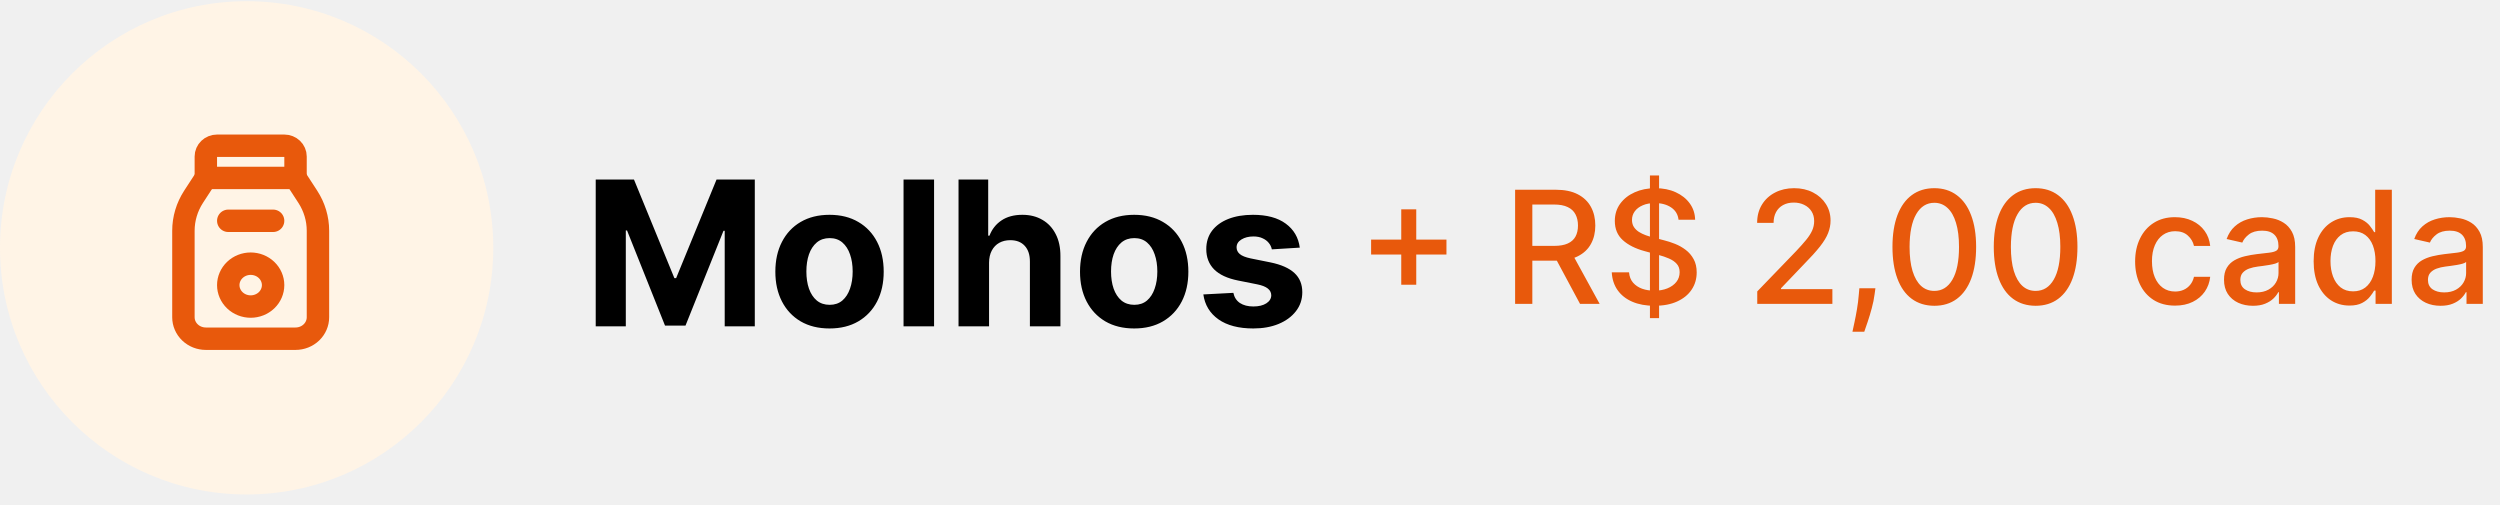
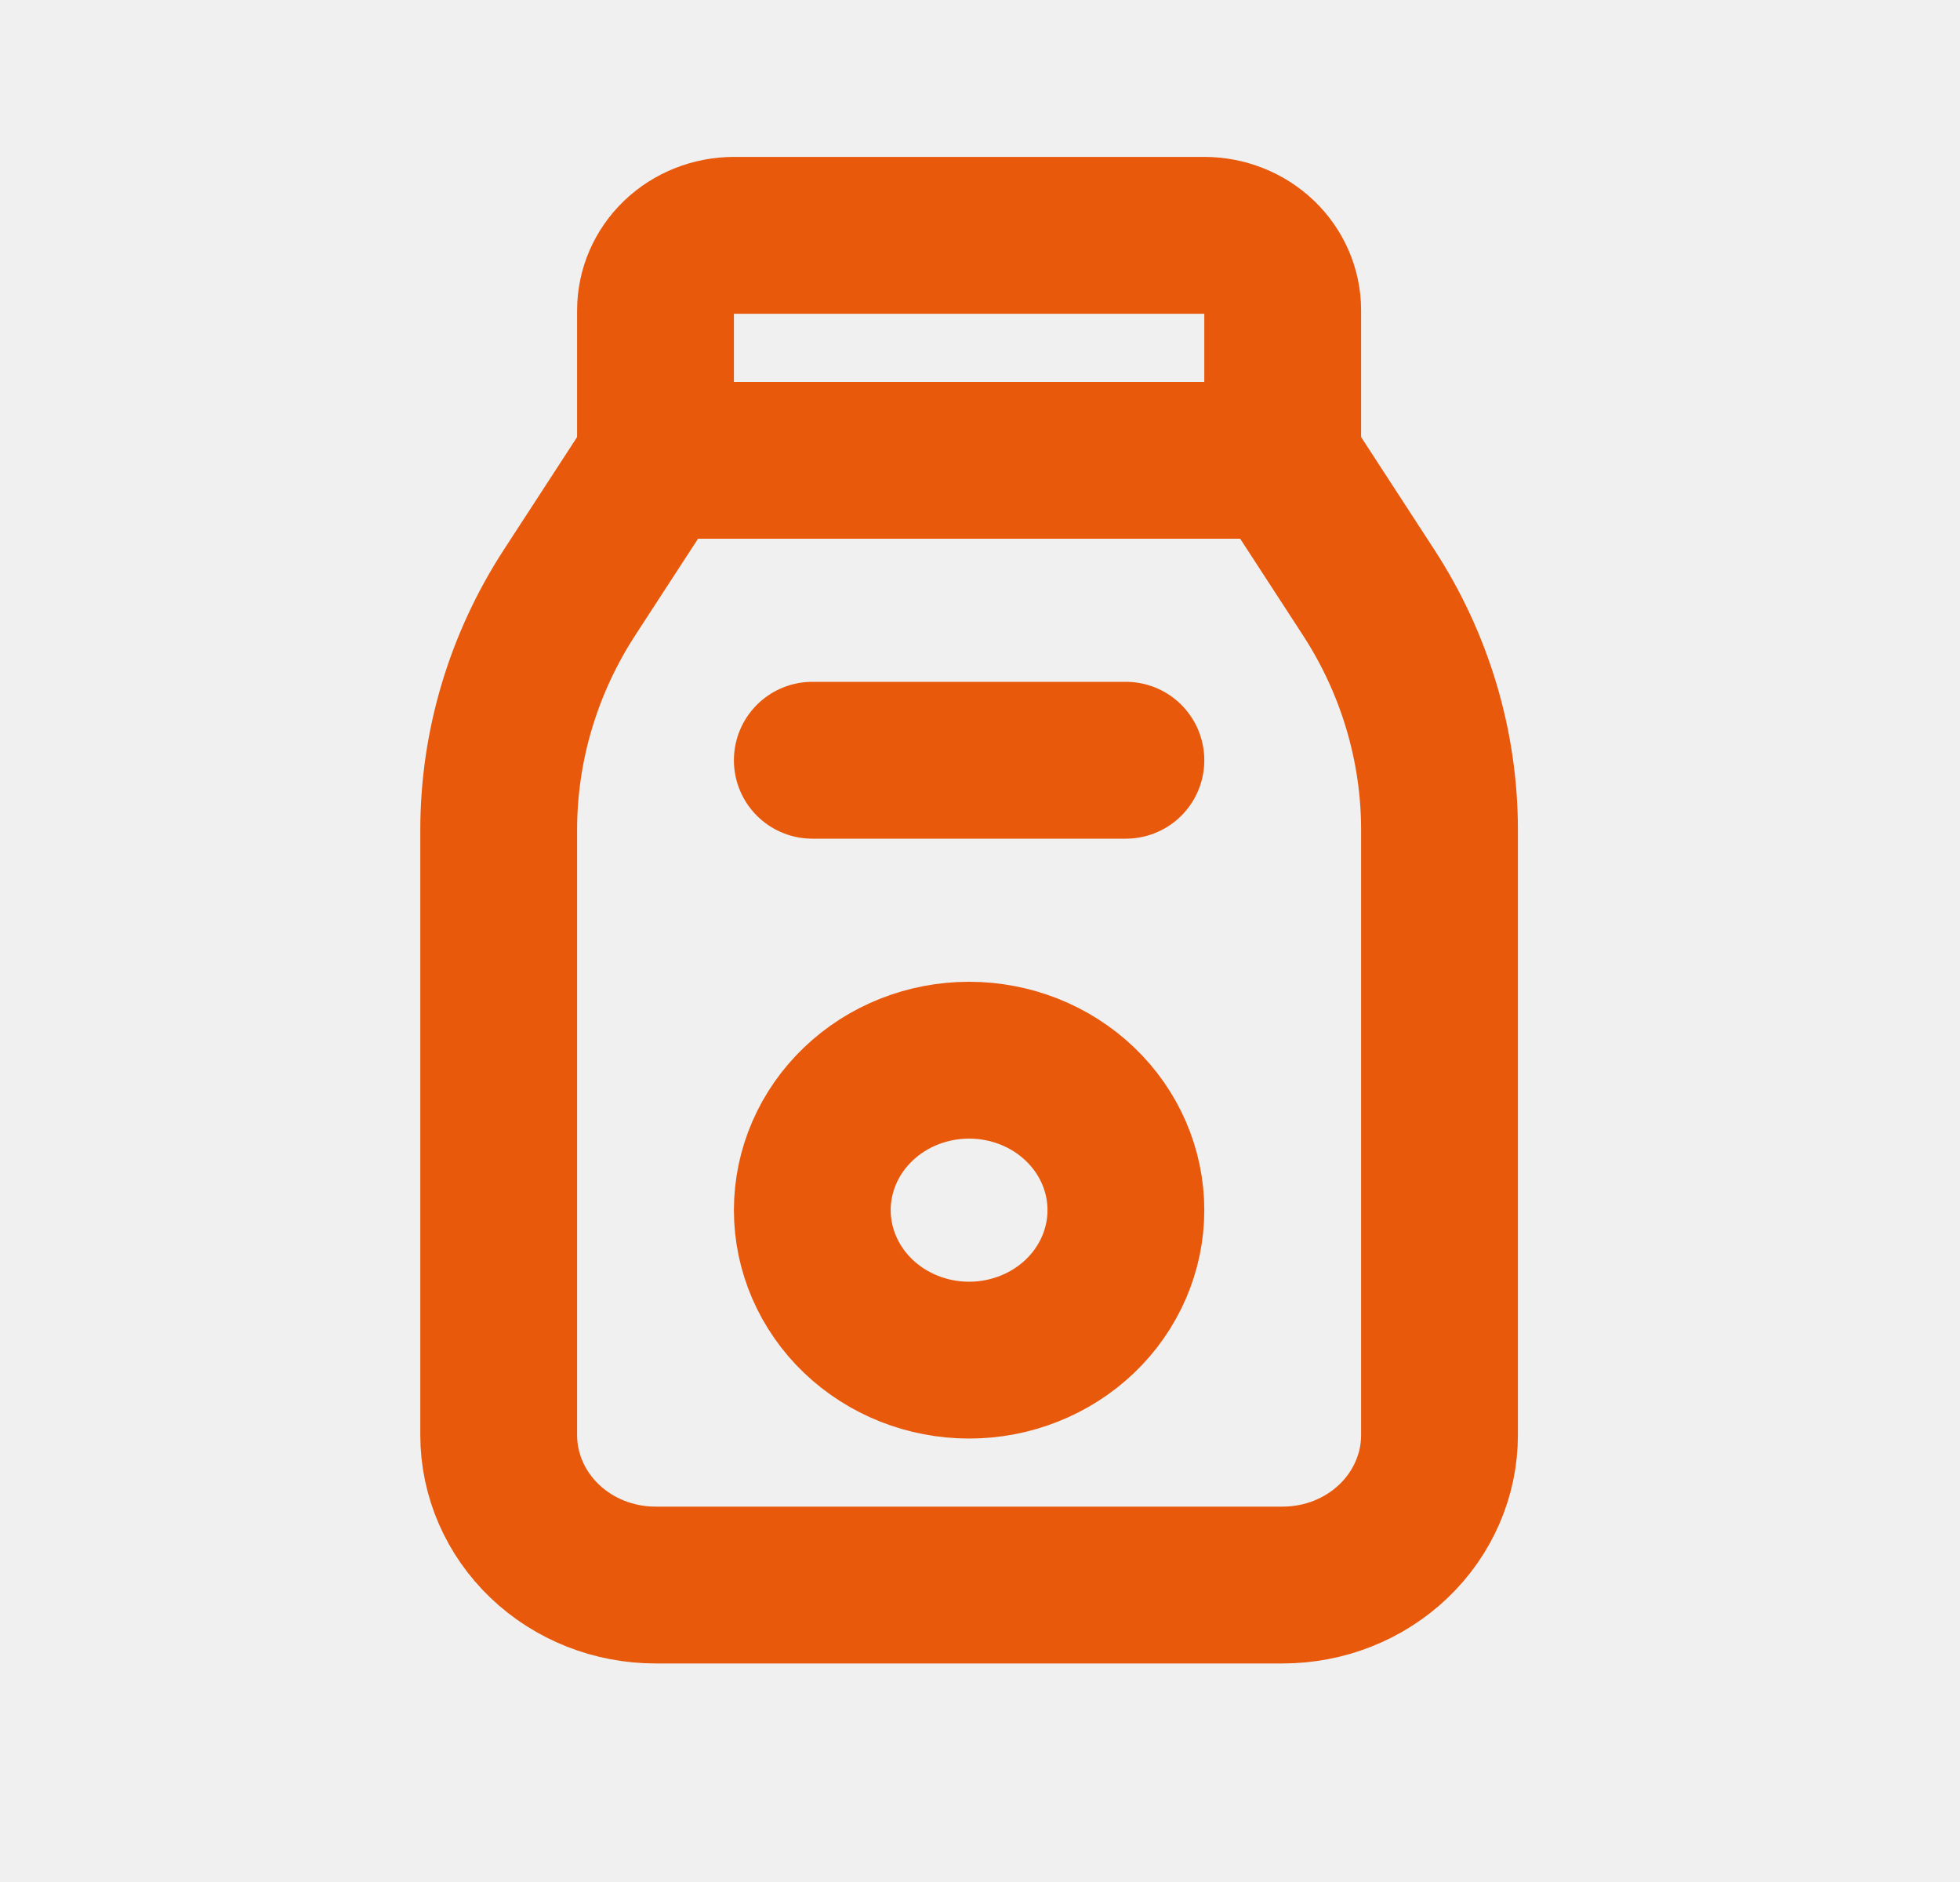
- <svg xmlns="http://www.w3.org/2000/svg" width="223" height="45" viewBox="0 0 223 45" fill="none">
-   <circle cx="22" cy="22.107" r="22" fill="#FFF4E6" />
-   <g clip-path="url(#clip0_41_1482)">
-     <path d="M18.361 15.87H26.361V13.958C26.361 13.704 26.256 13.461 26.068 13.281C25.88 13.102 25.626 13.001 25.361 13.001H19.361C19.096 13.001 18.841 13.102 18.654 13.281C18.466 13.461 18.361 13.704 18.361 13.958V15.87Z" stroke="#E8590C" stroke-width="2" stroke-linecap="round" stroke-linejoin="round" />
-     <path d="M26.361 15.87L27.455 17.552C28.047 18.462 28.361 19.512 28.361 20.583V28.301C28.361 28.808 28.15 29.294 27.775 29.653C27.4 30.012 26.891 30.213 26.361 30.213H18.361C17.83 30.213 17.322 30.012 16.947 29.653C16.572 29.294 16.361 28.808 16.361 28.301V20.583C16.361 19.512 16.675 18.462 17.267 17.552L18.361 15.87" stroke="#E8590C" stroke-width="2" stroke-linecap="round" stroke-linejoin="round" />
-     <path d="M20.361 25.432C20.361 25.939 20.572 26.426 20.947 26.785C21.322 27.143 21.83 27.345 22.361 27.345C22.891 27.345 23.4 27.143 23.775 26.785C24.15 26.426 24.361 25.939 24.361 25.432C24.361 24.925 24.15 24.439 23.775 24.08C23.4 23.721 22.891 23.52 22.361 23.52C21.83 23.52 21.322 23.721 20.947 24.08C20.572 24.439 20.361 24.925 20.361 25.432Z" stroke="#E8590C" stroke-width="2" stroke-linecap="round" stroke-linejoin="round" />
-     <path d="M20.361 19.695H24.361" stroke="#E8590C" stroke-width="2" stroke-linecap="round" stroke-linejoin="round" />
+ <svg xmlns="http://www.w3.org/2000/svg" width="25" height="24" viewBox="0 0 25 24" fill="none">
+   <g clip-path="url(#clip0_41_1485)">
+     <path d="M8.361 5.87H16.361V3.958C16.361 3.704 16.256 3.461 16.068 3.281C15.88 3.102 15.626 3.001 15.361 3.001H9.361C9.096 3.001 8.841 3.102 8.654 3.281C8.466 3.461 8.361 3.704 8.361 3.958V5.87Z" stroke="#E8590C" stroke-width="2" stroke-linecap="round" stroke-linejoin="round" />
+     <path d="M16.361 5.87L17.455 7.552C18.047 8.462 18.361 9.512 18.361 10.583V18.301C18.361 18.808 18.15 19.294 17.775 19.653C17.4 20.012 16.891 20.213 16.361 20.213H8.361C7.83 20.213 7.322 20.012 6.947 19.653C6.572 19.294 6.361 18.808 6.361 18.301V10.583C6.361 9.512 6.675 8.462 7.267 7.552L8.361 5.87" stroke="#E8590C" stroke-width="2" stroke-linecap="round" stroke-linejoin="round" />
+     <path d="M10.361 15.432C10.361 15.939 10.572 16.426 10.947 16.785C11.322 17.143 11.83 17.345 12.361 17.345C12.891 17.345 13.4 17.143 13.775 16.785C14.15 16.426 14.361 15.939 14.361 15.432C14.361 14.925 14.15 14.438 13.775 14.08C13.4 13.721 12.891 13.52 12.361 13.52C11.83 13.52 11.322 13.721 10.947 14.08C10.572 14.438 10.361 14.925 10.361 15.432Z" stroke="#E8590C" stroke-width="2" stroke-linecap="round" stroke-linejoin="round" />
+     <path d="M10.361 9.695H14.361" stroke="#E8590C" stroke-width="2" stroke-linecap="round" stroke-linejoin="round" />
  </g>
-   <path d="M53.138 16.016H56.551L60.156 24.812H60.31L63.915 16.016H67.328V29.107H64.644V20.587H64.535L61.147 29.043H59.319L55.931 20.555H55.822V29.107H53.138V16.016ZM73.993 29.299C73.001 29.299 72.142 29.088 71.417 28.666C70.697 28.24 70.141 27.648 69.749 26.889C69.357 26.127 69.161 25.242 69.161 24.237C69.161 23.222 69.357 22.336 69.749 21.578C70.141 20.815 70.697 20.222 71.417 19.8C72.142 19.374 73.001 19.161 73.993 19.161C74.986 19.161 75.843 19.374 76.563 19.8C77.287 20.222 77.846 20.815 78.238 21.578C78.63 22.336 78.826 23.222 78.826 24.237C78.826 25.242 78.63 26.127 78.238 26.889C77.846 27.648 77.287 28.24 76.563 28.666C75.843 29.088 74.986 29.299 73.993 29.299ZM74.006 27.19C74.458 27.19 74.835 27.062 75.138 26.806C75.44 26.546 75.668 26.192 75.822 25.745C75.979 25.298 76.058 24.788 76.058 24.217C76.058 23.646 75.979 23.137 75.822 22.69C75.668 22.242 75.44 21.889 75.138 21.629C74.835 21.369 74.458 21.239 74.006 21.239C73.55 21.239 73.167 21.369 72.856 21.629C72.549 21.889 72.317 22.242 72.159 22.69C72.005 23.137 71.929 23.646 71.929 24.217C71.929 24.788 72.005 25.298 72.159 25.745C72.317 26.192 72.549 26.546 72.856 26.806C73.167 27.062 73.55 27.19 74.006 27.19ZM83.319 16.016V29.107H80.596V16.016H83.319ZM88.224 23.431V29.107H85.501V16.016H88.147V21.021H88.262C88.484 20.442 88.842 19.988 89.336 19.66C89.83 19.328 90.45 19.161 91.196 19.161C91.878 19.161 92.472 19.31 92.979 19.609C93.491 19.903 93.887 20.327 94.168 20.881C94.454 21.43 94.594 22.089 94.59 22.856V29.107H91.867V23.342C91.871 22.737 91.718 22.266 91.407 21.929C91.1 21.592 90.67 21.424 90.116 21.424C89.745 21.424 89.417 21.503 89.131 21.661C88.85 21.818 88.629 22.048 88.467 22.351C88.309 22.649 88.228 23.009 88.224 23.431ZM101.169 29.299C100.176 29.299 99.318 29.088 98.593 28.666C97.873 28.24 97.317 27.648 96.925 26.889C96.533 26.127 96.337 25.242 96.337 24.237C96.337 23.222 96.533 22.336 96.925 21.578C97.317 20.815 97.873 20.222 98.593 19.8C99.318 19.374 100.176 19.161 101.169 19.161C102.162 19.161 103.019 19.374 103.739 19.8C104.463 20.222 105.021 20.815 105.414 21.578C105.806 22.336 106.002 23.222 106.002 24.237C106.002 25.242 105.806 26.127 105.414 26.889C105.021 27.648 104.463 28.24 103.739 28.666C103.019 29.088 102.162 29.299 101.169 29.299ZM101.182 27.19C101.634 27.19 102.011 27.062 102.313 26.806C102.616 26.546 102.844 26.192 102.997 25.745C103.155 25.298 103.234 24.788 103.234 24.217C103.234 23.646 103.155 23.137 102.997 22.69C102.844 22.242 102.616 21.889 102.313 21.629C102.011 21.369 101.634 21.239 101.182 21.239C100.726 21.239 100.343 21.369 100.031 21.629C99.725 21.889 99.492 22.242 99.335 22.69C99.181 23.137 99.105 23.646 99.105 24.217C99.105 24.788 99.181 25.298 99.335 25.745C99.492 26.192 99.725 26.546 100.031 26.806C100.343 27.062 100.726 27.19 101.182 27.19ZM115.941 22.089L113.448 22.242C113.406 22.029 113.314 21.837 113.173 21.667C113.033 21.492 112.847 21.354 112.617 21.252C112.392 21.145 112.121 21.092 111.806 21.092C111.384 21.092 111.028 21.181 110.738 21.36C110.448 21.535 110.303 21.769 110.303 22.063C110.303 22.298 110.397 22.496 110.585 22.658C110.772 22.82 111.094 22.95 111.55 23.048L113.327 23.406C114.281 23.602 114.993 23.917 115.462 24.352C115.931 24.786 116.165 25.357 116.165 26.065C116.165 26.708 115.975 27.273 115.596 27.759C115.221 28.244 114.705 28.624 114.049 28.896C113.397 29.165 112.645 29.299 111.793 29.299C110.493 29.299 109.458 29.029 108.686 28.487C107.919 27.942 107.47 27.2 107.338 26.263L110.016 26.122C110.097 26.518 110.293 26.821 110.604 27.03C110.915 27.234 111.313 27.337 111.799 27.337C112.276 27.337 112.66 27.245 112.95 27.062C113.244 26.874 113.393 26.634 113.397 26.34C113.393 26.092 113.289 25.89 113.084 25.732C112.879 25.57 112.564 25.447 112.138 25.362L110.438 25.023C109.479 24.831 108.765 24.499 108.296 24.026C107.832 23.553 107.6 22.95 107.6 22.217C107.6 21.586 107.77 21.043 108.111 20.587C108.456 20.131 108.94 19.779 109.562 19.532C110.188 19.285 110.921 19.161 111.761 19.161C113.001 19.161 113.977 19.423 114.688 19.948C115.404 20.472 115.822 21.185 115.941 22.089Z" fill="black" />
-   <path d="M124.992 25.397V18.675H126.33V25.397H124.992ZM122.303 22.703V21.37H129.024V22.703H122.303ZM135.148 27.107V16.925H138.777C139.566 16.925 140.221 17.061 140.741 17.333C141.265 17.605 141.656 17.981 141.914 18.462C142.173 18.939 142.302 19.491 142.302 20.117C142.302 20.74 142.171 21.289 141.909 21.763C141.651 22.233 141.26 22.6 140.736 22.862C140.216 23.123 139.561 23.254 138.772 23.254H136.023V21.932H138.633C139.13 21.932 139.535 21.861 139.846 21.718C140.161 21.576 140.391 21.368 140.537 21.097C140.683 20.825 140.756 20.498 140.756 20.117C140.756 19.733 140.681 19.4 140.532 19.118C140.386 18.836 140.156 18.621 139.841 18.472C139.53 18.319 139.12 18.243 138.613 18.243H136.684V27.107H135.148ZM140.174 22.514L142.69 27.107H140.94L138.474 22.514H140.174ZM147.174 28.38V15.653H147.99V28.38H147.174ZM149.725 19.6C149.672 19.13 149.453 18.765 149.068 18.506C148.684 18.245 148.2 18.114 147.617 18.114C147.199 18.114 146.838 18.18 146.533 18.313C146.228 18.442 145.991 18.621 145.822 18.849C145.656 19.075 145.573 19.332 145.573 19.62C145.573 19.862 145.63 20.071 145.742 20.247C145.858 20.422 146.009 20.57 146.195 20.689C146.384 20.805 146.586 20.903 146.801 20.982C147.017 21.058 147.224 21.122 147.423 21.171L148.417 21.43C148.742 21.509 149.075 21.617 149.416 21.753C149.758 21.889 150.074 22.068 150.366 22.29C150.658 22.512 150.893 22.787 151.072 23.115C151.254 23.443 151.345 23.836 151.345 24.293C151.345 24.87 151.196 25.382 150.898 25.83C150.603 26.277 150.174 26.63 149.61 26.889C149.05 27.147 148.372 27.276 147.577 27.276C146.815 27.276 146.155 27.155 145.598 26.913C145.041 26.672 144.606 26.328 144.291 25.884C143.976 25.437 143.802 24.907 143.769 24.293H145.31C145.34 24.661 145.459 24.968 145.668 25.213C145.88 25.455 146.15 25.636 146.478 25.755C146.81 25.871 147.173 25.929 147.567 25.929C148.001 25.929 148.387 25.861 148.725 25.725C149.067 25.586 149.335 25.394 149.531 25.148C149.726 24.9 149.824 24.61 149.824 24.279C149.824 23.977 149.738 23.73 149.566 23.538C149.396 23.346 149.166 23.186 148.874 23.06C148.586 22.934 148.26 22.823 147.895 22.727L146.692 22.399C145.877 22.177 145.23 21.851 144.753 21.42C144.279 20.989 144.042 20.419 144.042 19.71C144.042 19.123 144.201 18.611 144.519 18.173C144.838 17.736 145.268 17.396 145.812 17.154C146.356 16.909 146.969 16.786 147.651 16.786C148.341 16.786 148.949 16.907 149.476 17.149C150.006 17.391 150.424 17.724 150.729 18.148C151.034 18.569 151.193 19.053 151.206 19.6H149.725ZM156.747 27.107V25.994L160.192 22.424C160.56 22.036 160.863 21.697 161.102 21.405C161.344 21.11 161.525 20.83 161.644 20.565C161.763 20.299 161.823 20.018 161.823 19.72C161.823 19.381 161.743 19.09 161.584 18.845C161.425 18.596 161.208 18.405 160.933 18.273C160.658 18.137 160.348 18.069 160.003 18.069C159.639 18.069 159.321 18.143 159.049 18.293C158.777 18.442 158.568 18.652 158.422 18.924C158.277 19.196 158.204 19.514 158.204 19.879H156.737C156.737 19.259 156.88 18.717 157.165 18.253C157.45 17.789 157.841 17.429 158.338 17.174C158.835 16.916 159.4 16.786 160.033 16.786C160.673 16.786 161.236 16.914 161.724 17.169C162.214 17.421 162.597 17.766 162.872 18.203C163.147 18.637 163.285 19.128 163.285 19.675C163.285 20.053 163.213 20.422 163.071 20.783C162.932 21.145 162.688 21.547 162.34 21.991C161.992 22.432 161.508 22.968 160.888 23.597L158.865 25.715V25.79H163.449V27.107H156.747ZM167.287 25.715L167.212 26.257C167.162 26.655 167.078 27.069 166.959 27.5C166.843 27.934 166.722 28.337 166.596 28.708C166.473 29.079 166.372 29.374 166.292 29.593H165.238C165.282 29.388 165.341 29.109 165.417 28.758C165.494 28.41 165.568 28.02 165.641 27.59C165.714 27.159 165.769 26.72 165.805 26.272L165.855 25.715H167.287ZM172.542 27.276C171.756 27.273 171.085 27.066 170.528 26.655C169.971 26.244 169.546 25.646 169.251 24.86C168.956 24.075 168.808 23.128 168.808 22.021C168.808 20.918 168.956 19.975 169.251 19.192C169.549 18.41 169.976 17.814 170.533 17.403C171.093 16.992 171.763 16.786 172.542 16.786C173.321 16.786 173.988 16.993 174.545 17.408C175.102 17.819 175.528 18.415 175.823 19.198C176.121 19.976 176.27 20.918 176.27 22.021C176.27 23.132 176.123 24.08 175.828 24.865C175.533 25.647 175.107 26.246 174.55 26.66C173.993 27.071 173.324 27.276 172.542 27.276ZM172.542 25.949C173.231 25.949 173.77 25.613 174.157 24.94C174.549 24.267 174.744 23.294 174.744 22.021C174.744 21.176 174.655 20.462 174.476 19.879C174.3 19.292 174.046 18.848 173.715 18.546C173.387 18.241 172.996 18.089 172.542 18.089C171.856 18.089 171.317 18.427 170.926 19.103C170.535 19.779 170.338 20.752 170.334 22.021C170.334 22.87 170.422 23.587 170.598 24.174C170.777 24.757 171.03 25.2 171.358 25.502C171.687 25.8 172.081 25.949 172.542 25.949ZM181.579 27.276C180.793 27.273 180.122 27.066 179.565 26.655C179.009 26.244 178.583 25.646 178.288 24.86C177.993 24.075 177.845 23.128 177.845 22.021C177.845 20.918 177.993 19.975 178.288 19.192C178.586 18.41 179.013 17.814 179.57 17.403C180.13 16.992 180.8 16.786 181.579 16.786C182.358 16.786 183.026 16.993 183.582 17.408C184.139 17.819 184.565 18.415 184.86 19.198C185.158 19.976 185.308 20.918 185.308 22.021C185.308 23.132 185.16 24.08 184.865 24.865C184.57 25.647 184.144 26.246 183.587 26.66C183.031 27.071 182.361 27.276 181.579 27.276ZM181.579 25.949C182.268 25.949 182.807 25.613 183.195 24.94C183.586 24.267 183.781 23.294 183.781 22.021C183.781 21.176 183.692 20.462 183.513 19.879C183.337 19.292 183.084 18.848 182.752 18.546C182.424 18.241 182.033 18.089 181.579 18.089C180.893 18.089 180.354 18.427 179.963 19.103C179.572 19.779 179.375 20.752 179.371 22.021C179.371 22.87 179.459 23.587 179.635 24.174C179.814 24.757 180.067 25.2 180.396 25.502C180.724 25.8 181.118 25.949 181.579 25.949ZM194.013 27.261C193.274 27.261 192.637 27.094 192.104 26.759C191.573 26.421 191.166 25.956 190.881 25.362C190.596 24.769 190.453 24.09 190.453 23.324C190.453 22.548 190.599 21.864 190.891 21.271C191.182 20.674 191.593 20.208 192.124 19.874C192.654 19.539 193.279 19.372 193.998 19.372C194.578 19.372 195.095 19.479 195.549 19.695C196.003 19.907 196.369 20.205 196.648 20.59C196.929 20.974 197.097 21.423 197.15 21.937H195.703C195.624 21.579 195.441 21.271 195.156 21.012C194.875 20.754 194.497 20.624 194.023 20.624C193.608 20.624 193.246 20.734 192.934 20.953C192.626 21.168 192.385 21.476 192.213 21.877C192.041 22.275 191.955 22.746 191.955 23.289C191.955 23.846 192.039 24.326 192.208 24.731C192.377 25.135 192.616 25.448 192.924 25.671C193.236 25.893 193.602 26.004 194.023 26.004C194.304 26.004 194.56 25.952 194.788 25.849C195.02 25.743 195.214 25.593 195.37 25.397C195.529 25.201 195.64 24.966 195.703 24.691H197.15C197.097 25.185 196.936 25.626 196.668 26.014C196.399 26.401 196.04 26.706 195.589 26.928C195.141 27.15 194.616 27.261 194.013 27.261ZM200.962 27.276C200.478 27.276 200.04 27.187 199.649 27.008C199.258 26.826 198.948 26.562 198.72 26.217C198.494 25.873 198.382 25.45 198.382 24.95C198.382 24.519 198.464 24.164 198.63 23.886C198.796 23.607 199.02 23.387 199.301 23.224C199.583 23.062 199.898 22.939 200.246 22.857C200.594 22.774 200.949 22.711 201.31 22.668C201.767 22.615 202.138 22.572 202.423 22.538C202.709 22.502 202.916 22.444 203.045 22.364C203.174 22.285 203.239 22.156 203.239 21.977V21.942C203.239 21.508 203.116 21.171 202.871 20.933C202.629 20.694 202.268 20.575 201.787 20.575C201.287 20.575 200.892 20.686 200.604 20.908C200.319 21.127 200.122 21.37 200.012 21.639L198.615 21.32C198.781 20.856 199.023 20.482 199.341 20.197C199.663 19.908 200.032 19.7 200.45 19.57C200.867 19.438 201.307 19.372 201.767 19.372C202.072 19.372 202.395 19.408 202.737 19.481C203.081 19.55 203.403 19.68 203.701 19.869C204.003 20.058 204.25 20.328 204.442 20.679C204.634 21.027 204.73 21.48 204.73 22.036V27.107H203.279V26.063H203.219C203.123 26.256 202.979 26.444 202.786 26.63C202.594 26.816 202.347 26.97 202.046 27.092C201.744 27.215 201.383 27.276 200.962 27.276ZM201.285 26.083C201.696 26.083 202.047 26.002 202.339 25.84C202.634 25.677 202.858 25.465 203.01 25.203C203.166 24.938 203.244 24.655 203.244 24.353V23.369C203.191 23.422 203.088 23.471 202.936 23.518C202.786 23.561 202.616 23.599 202.423 23.632C202.231 23.662 202.044 23.69 201.862 23.717C201.679 23.74 201.527 23.76 201.404 23.776C201.116 23.813 200.852 23.874 200.614 23.96C200.378 24.047 200.19 24.171 200.047 24.333C199.908 24.492 199.838 24.704 199.838 24.97C199.838 25.337 199.974 25.616 200.246 25.805C200.518 25.99 200.864 26.083 201.285 26.083ZM209.569 27.256C208.952 27.256 208.402 27.099 207.918 26.784C207.438 26.466 207.06 26.014 206.785 25.427C206.513 24.837 206.377 24.129 206.377 23.304C206.377 22.479 206.515 21.773 206.79 21.186C207.068 20.599 207.449 20.15 207.933 19.839C208.417 19.527 208.966 19.372 209.579 19.372C210.053 19.372 210.434 19.451 210.722 19.61C211.014 19.766 211.239 19.948 211.398 20.157C211.561 20.366 211.687 20.55 211.776 20.709H211.866V16.925H213.352V27.107H211.901V25.919H211.776C211.687 26.081 211.558 26.267 211.388 26.476C211.223 26.685 210.994 26.867 210.702 27.023C210.411 27.179 210.033 27.256 209.569 27.256ZM209.897 25.989C210.325 25.989 210.686 25.876 210.981 25.651C211.279 25.422 211.504 25.105 211.657 24.701C211.813 24.297 211.891 23.826 211.891 23.289C211.891 22.759 211.814 22.295 211.662 21.897C211.509 21.499 211.286 21.189 210.991 20.967C210.696 20.745 210.331 20.634 209.897 20.634C209.45 20.634 209.077 20.75 208.778 20.982C208.48 21.214 208.255 21.531 208.102 21.932C207.953 22.333 207.879 22.785 207.879 23.289C207.879 23.799 207.955 24.259 208.107 24.666C208.26 25.074 208.485 25.397 208.783 25.636C209.085 25.871 209.456 25.989 209.897 25.989ZM217.696 27.276C217.212 27.276 216.775 27.187 216.384 27.008C215.993 26.826 215.683 26.562 215.454 26.217C215.229 25.873 215.116 25.45 215.116 24.95C215.116 24.519 215.199 24.164 215.365 23.886C215.53 23.607 215.754 23.387 216.036 23.224C216.317 23.062 216.632 22.939 216.98 22.857C217.328 22.774 217.683 22.711 218.044 22.668C218.502 22.615 218.873 22.572 219.158 22.538C219.443 22.502 219.65 22.444 219.779 22.364C219.909 22.285 219.973 22.156 219.973 21.977V21.942C219.973 21.508 219.851 21.171 219.605 20.933C219.363 20.694 219.002 20.575 218.521 20.575C218.021 20.575 217.627 20.686 217.338 20.908C217.053 21.127 216.856 21.37 216.747 21.639L215.35 21.32C215.515 20.856 215.757 20.482 216.075 20.197C216.397 19.908 216.767 19.7 217.184 19.57C217.602 19.438 218.041 19.372 218.502 19.372C218.807 19.372 219.13 19.408 219.471 19.481C219.816 19.55 220.137 19.68 220.436 19.869C220.737 20.058 220.984 20.328 221.176 20.679C221.369 21.027 221.465 21.48 221.465 22.036V27.107H220.013V26.063H219.953C219.857 26.256 219.713 26.444 219.521 26.63C219.329 26.816 219.082 26.97 218.78 27.092C218.478 27.215 218.117 27.276 217.696 27.276ZM218.019 26.083C218.43 26.083 218.782 26.002 219.073 25.84C219.368 25.677 219.592 25.465 219.744 25.203C219.9 24.938 219.978 24.655 219.978 24.353V23.369C219.925 23.422 219.822 23.471 219.67 23.518C219.521 23.561 219.35 23.599 219.158 23.632C218.966 23.662 218.778 23.69 218.596 23.717C218.414 23.74 218.261 23.76 218.139 23.776C217.85 23.813 217.587 23.874 217.348 23.96C217.113 24.047 216.924 24.171 216.781 24.333C216.642 24.492 216.573 24.704 216.573 24.97C216.573 25.337 216.709 25.616 216.98 25.805C217.252 25.99 217.598 26.083 218.019 26.083Z" fill="#E8590C" />
  <defs>
-     <clipPath id="clip0_41_1482">
-       <rect width="24" height="22.949" fill="white" transform="translate(10.3608 10.1328)" />
+     <clipPath id="clip0_41_1485">
+       <rect width="24" height="22.949" fill="white" transform="translate(0.36084 0.132751)" />
    </clipPath>
  </defs>
</svg>
